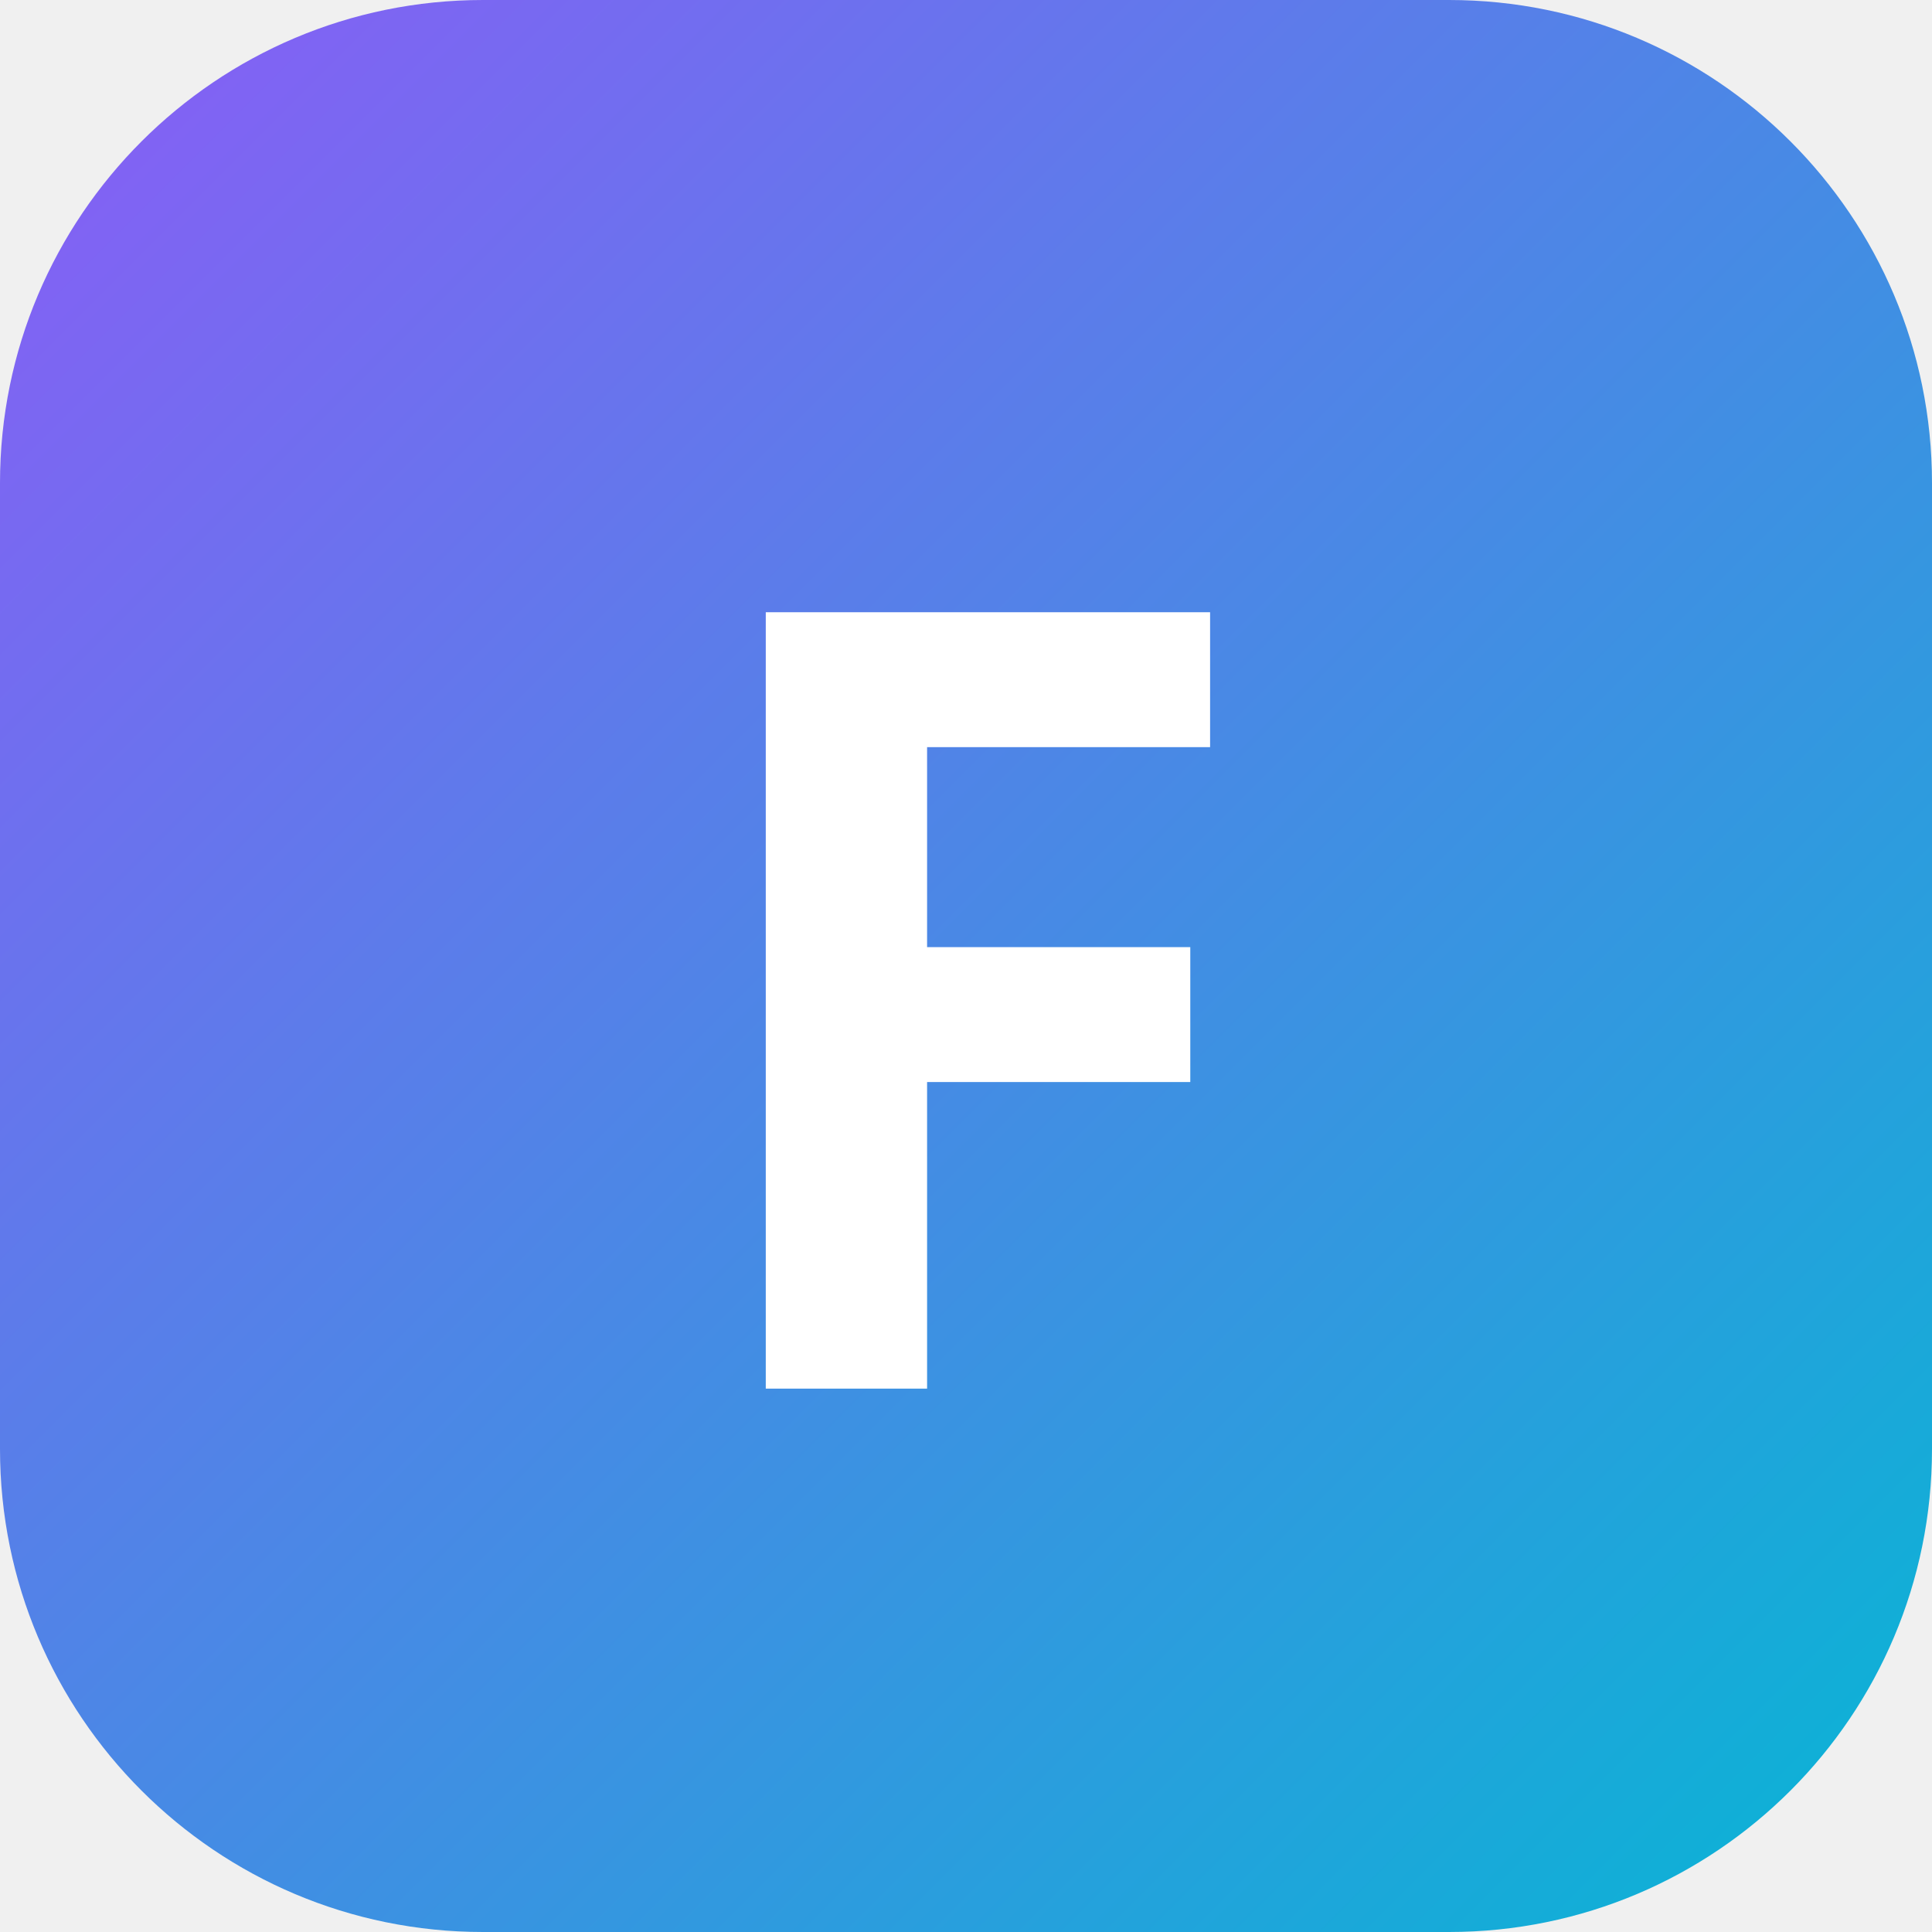
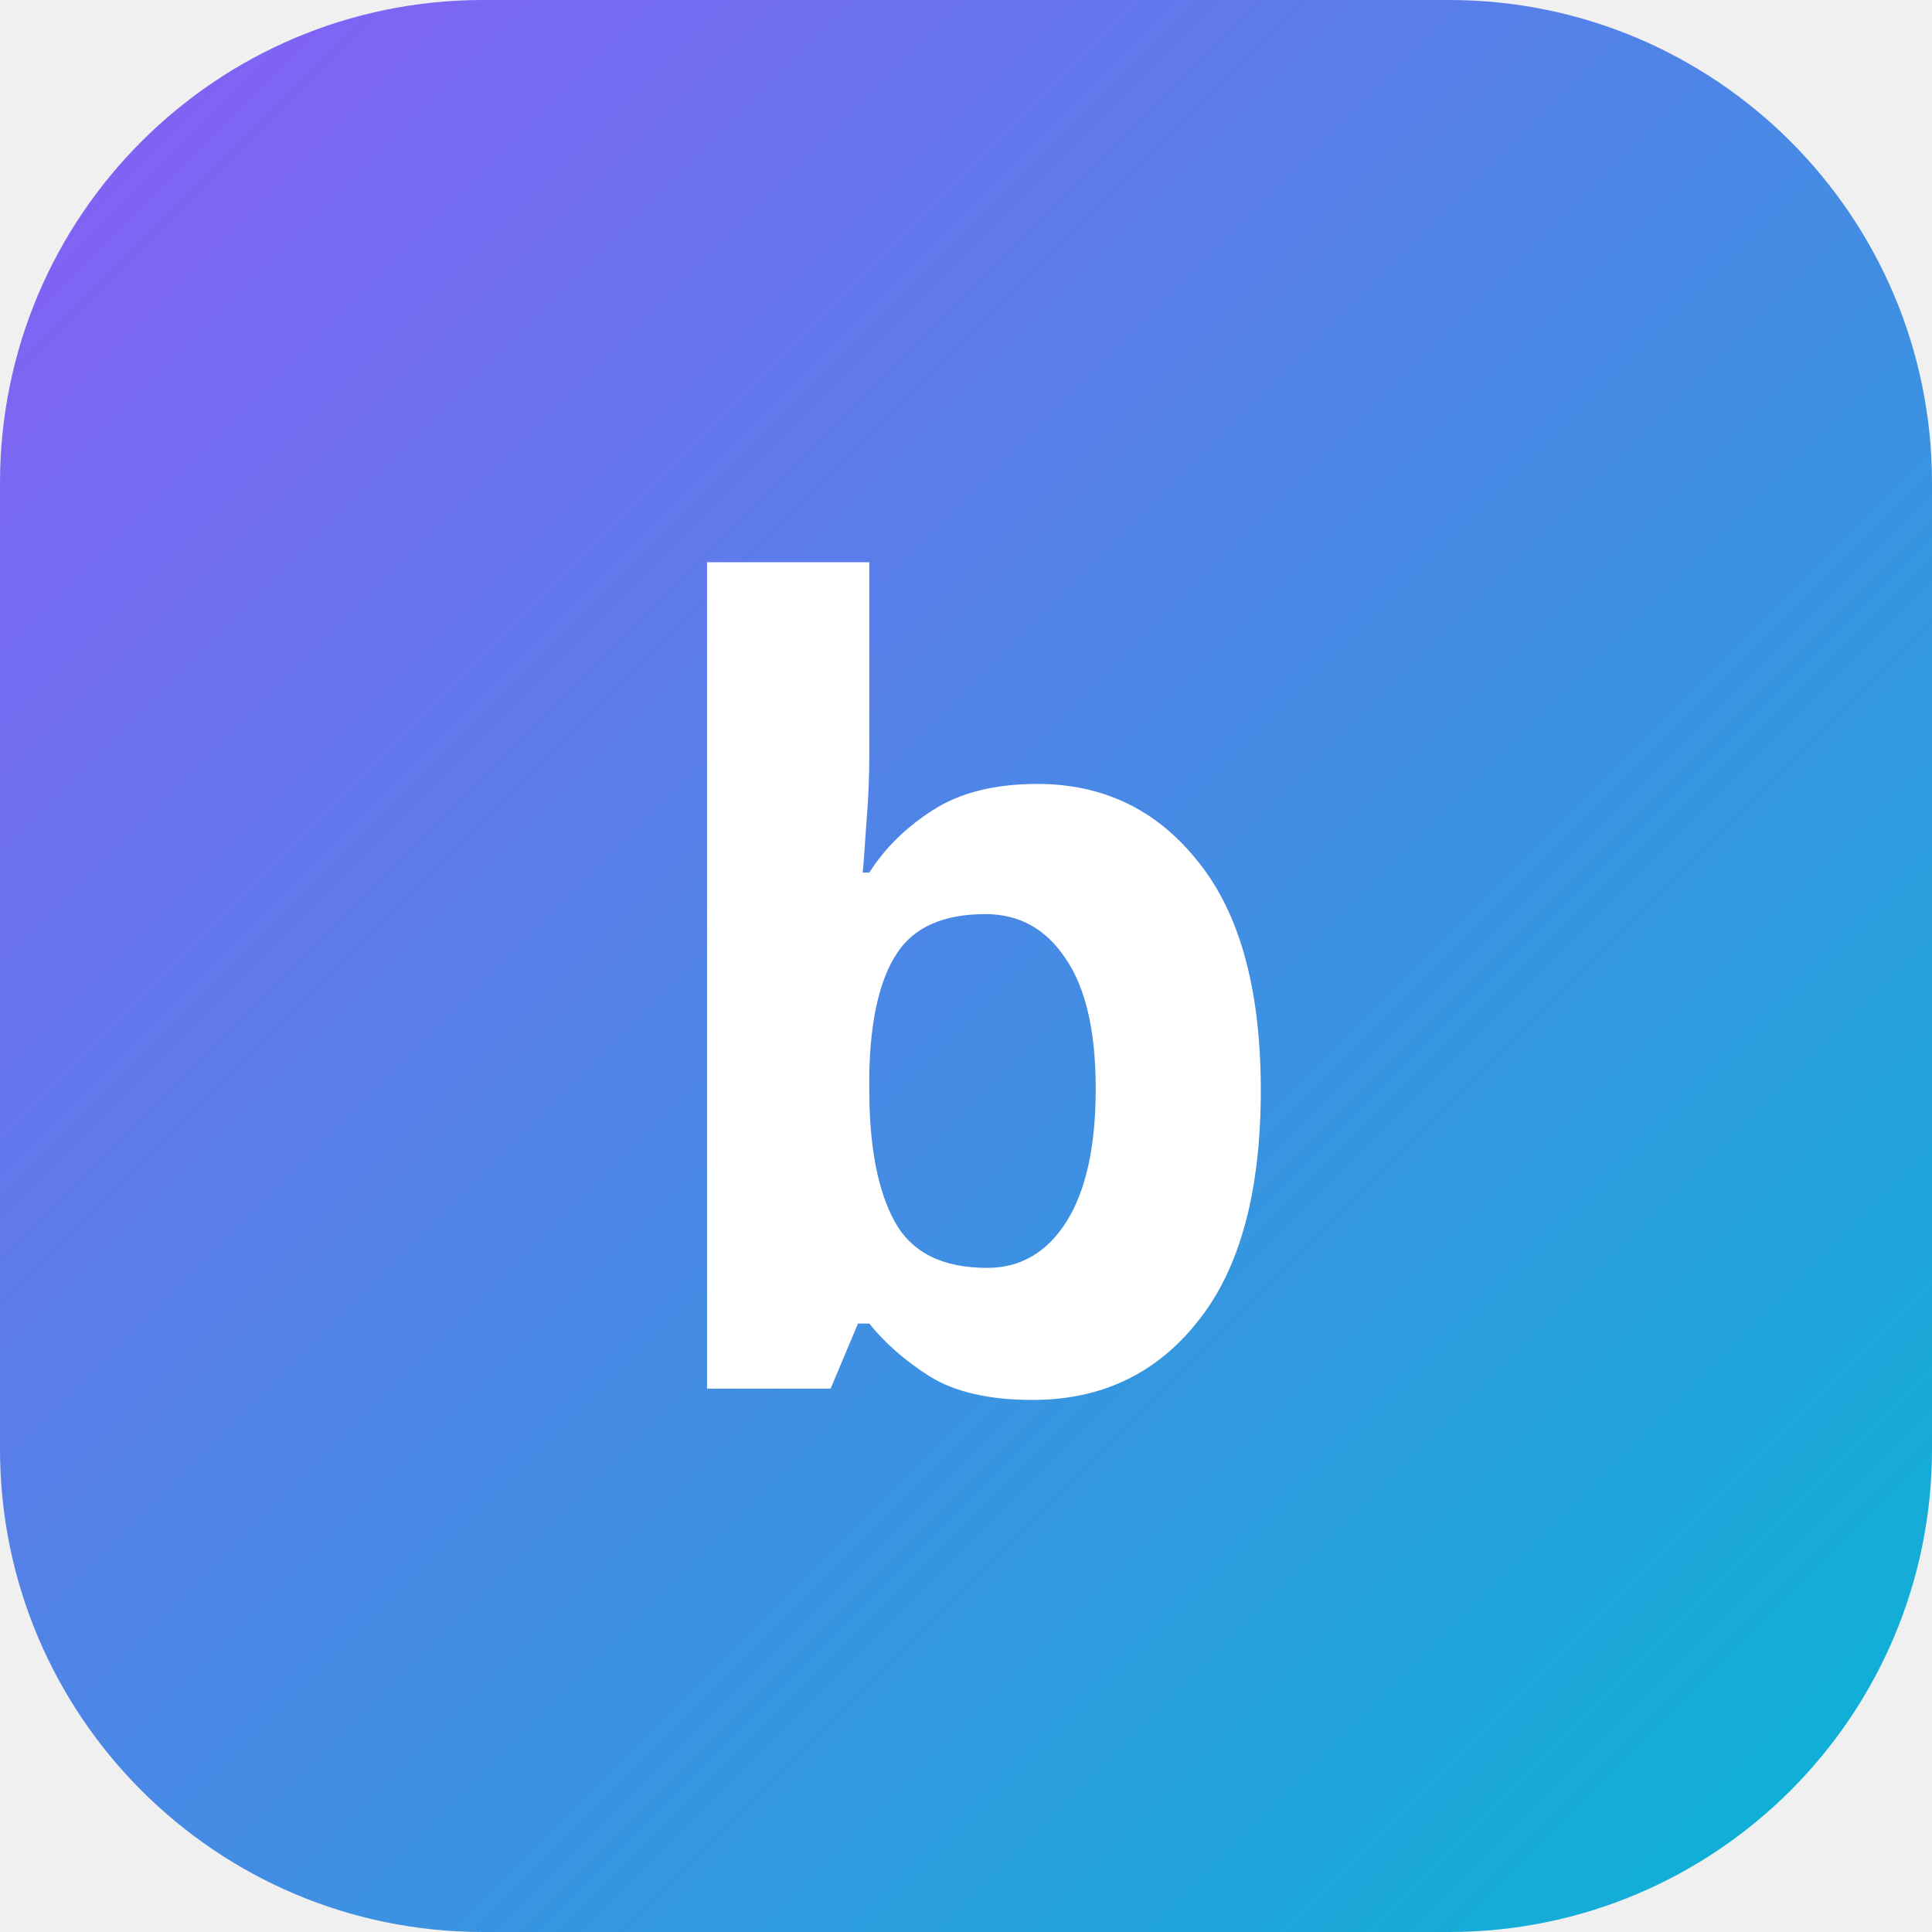
<svg xmlns="http://www.w3.org/2000/svg" viewBox="0 0 32 32" width="32" height="32">
  <defs>
    <linearGradient id="gradient" x1="0%" y1="0%" x2="100%" y2="100%">
      <stop offset="0%" style="stop-color:#8B5CF6" />
      <stop offset="100%" style="stop-color:#06B6D4" />
    </linearGradient>
  </defs>
  <rect width="32" height="32" rx="8" fill="url(#gradient)" />
-   <text x="16" y="23" font-family="system-ui, sans-serif" font-size="18" font-weight="bold" fill="white" text-anchor="middle">F</text>
+   <text x="16" y="23" font-family="system-ui, sans-serif" font-size="18" font-weight="bold" fill="white" text-anchor="middle">b</text>
</svg>
